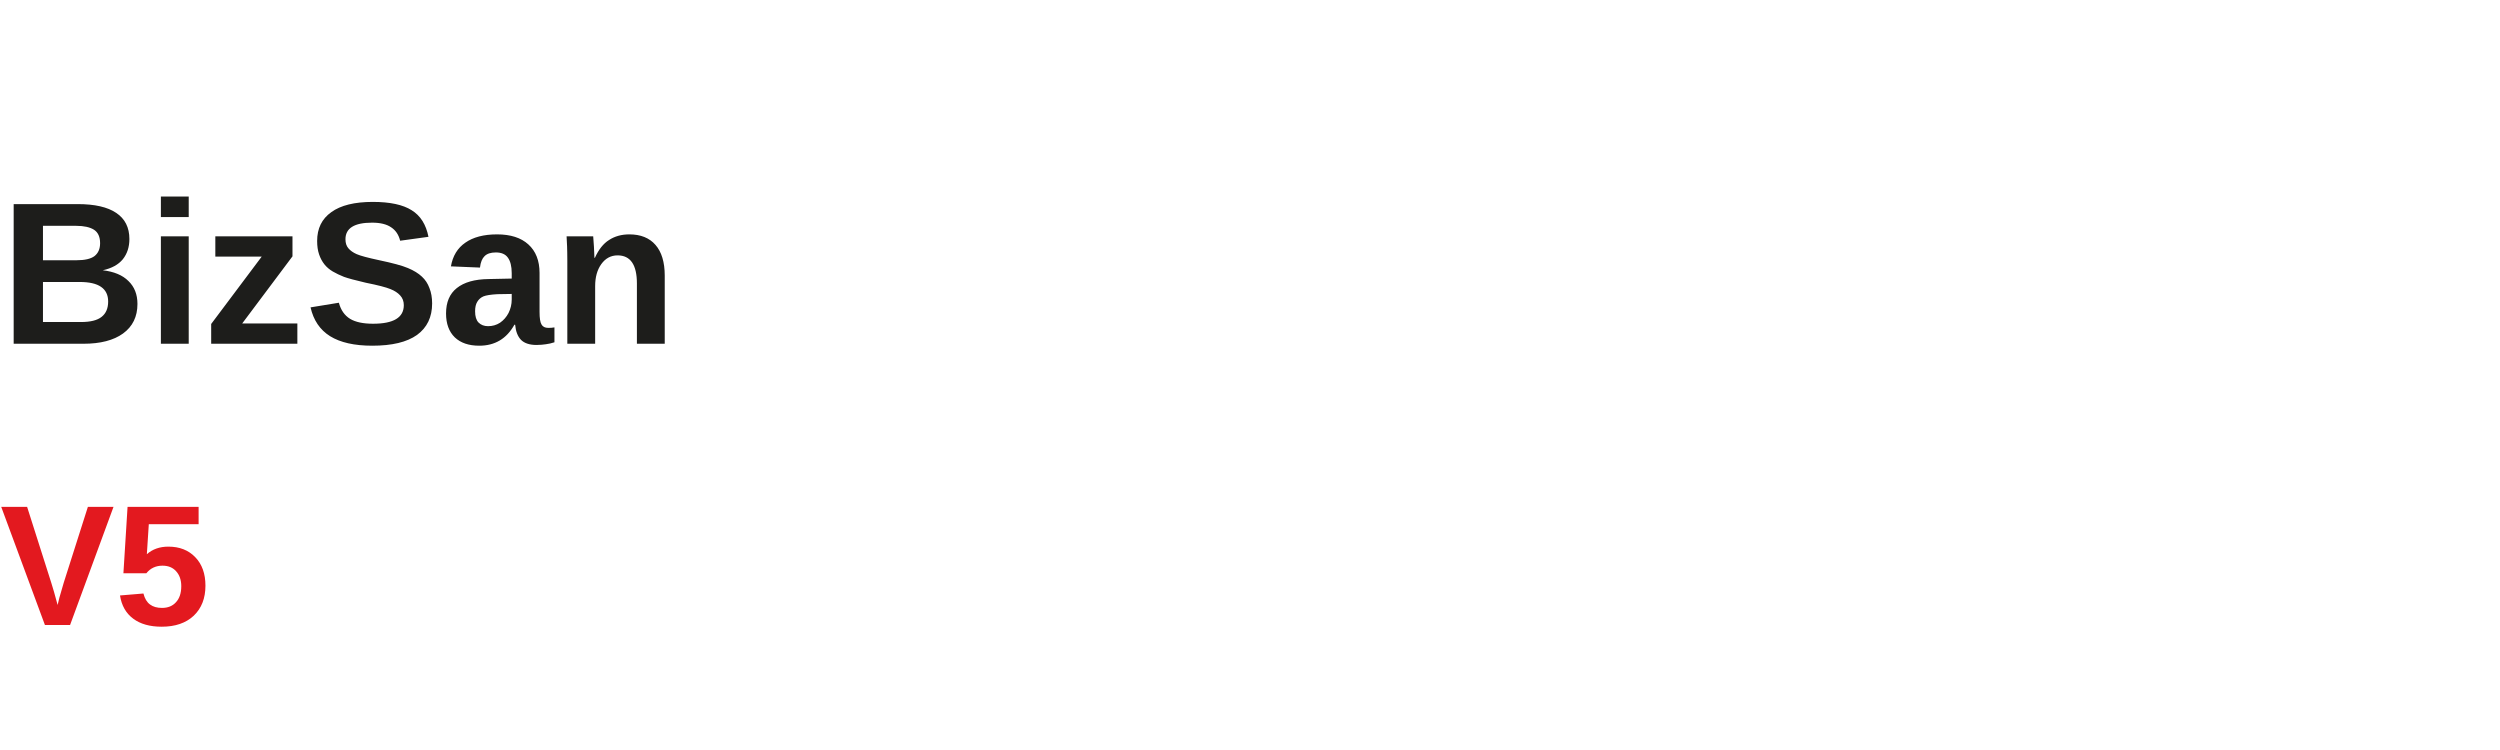
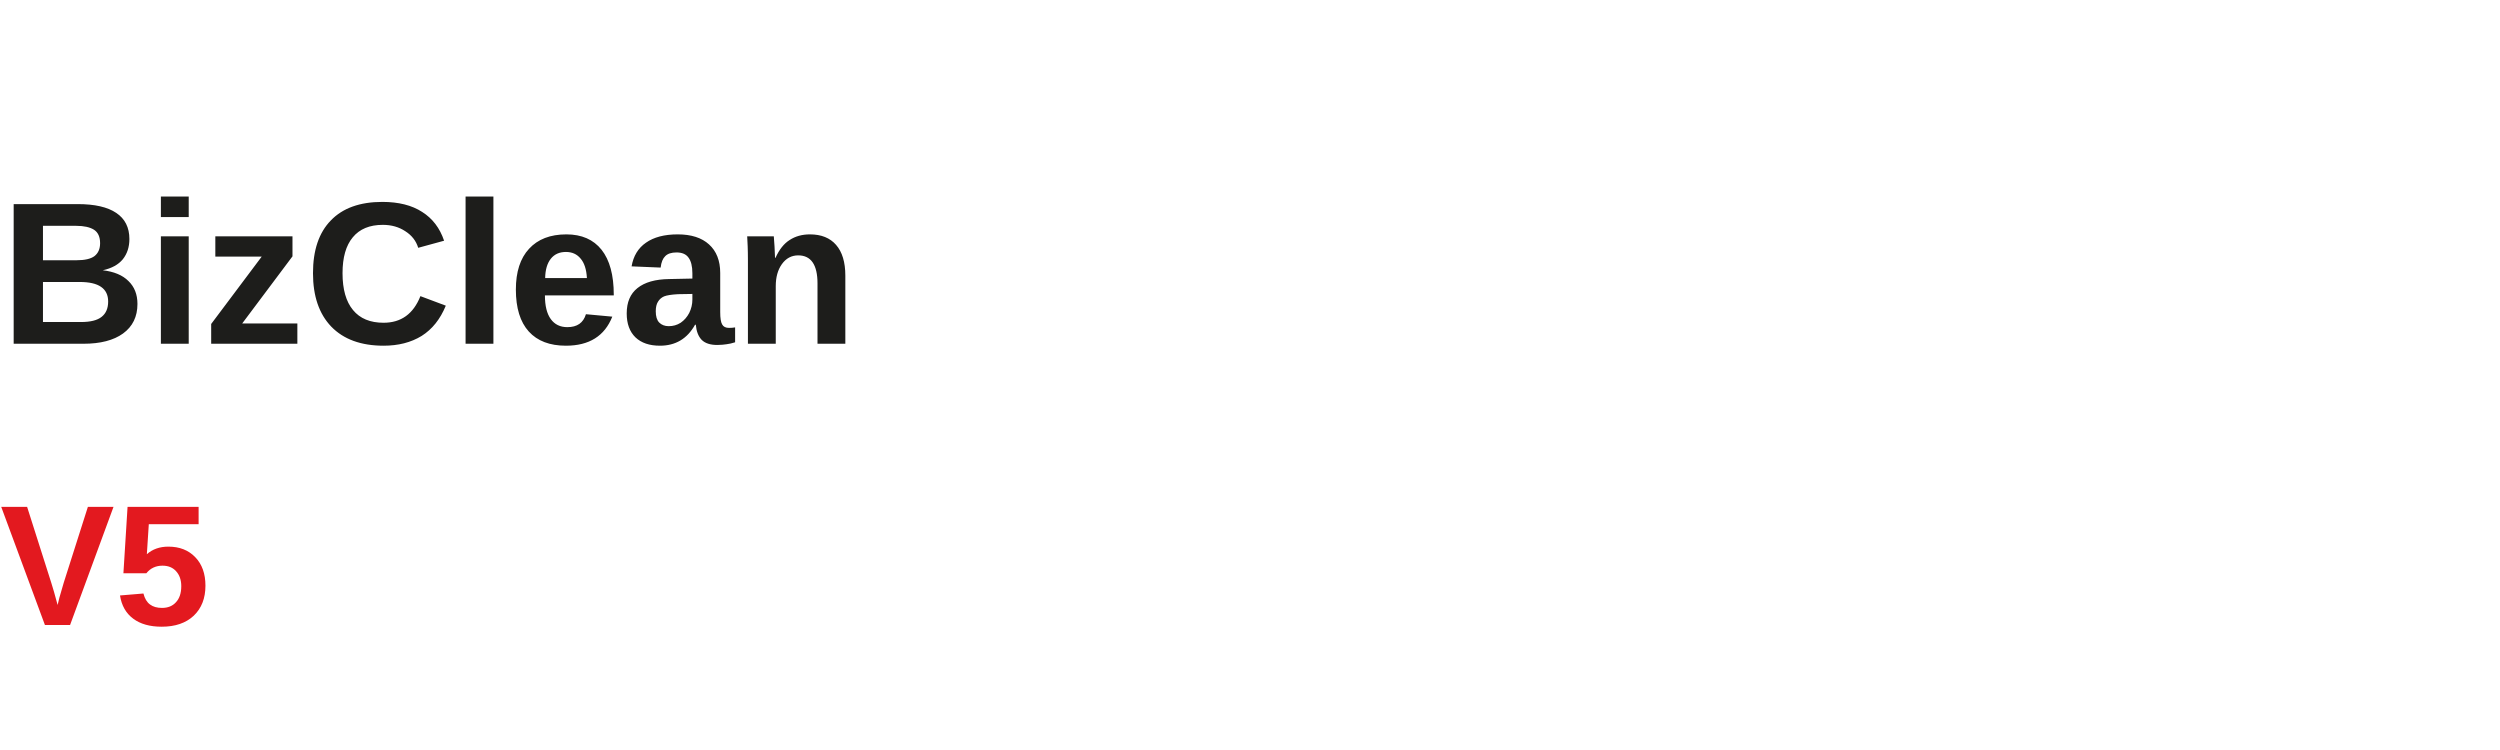
- <svg xmlns="http://www.w3.org/2000/svg" viewBox="0 0 160 48" role="img" aria-label="BizSan V5">
-   <text x="0" y="22" font-family="Segoe UI, Arial, sans-serif" font-size="13" font-weight="700" fill="#1d1d1b">BizSan</text>
+ <svg xmlns="http://www.w3.org/2000/svg" viewBox="0 0 160 48" role="img" aria-label="BizClean V5">
+   <text x="0" y="22" font-family="Segoe UI, Arial, sans-serif" font-size="13" font-weight="700" fill="#1d1d1b">BizClean</text>
  <text x="0" y="40" font-family="Segoe UI, Arial, sans-serif" font-size="11" font-weight="600" fill="#e3191f">V5</text>
</svg>
